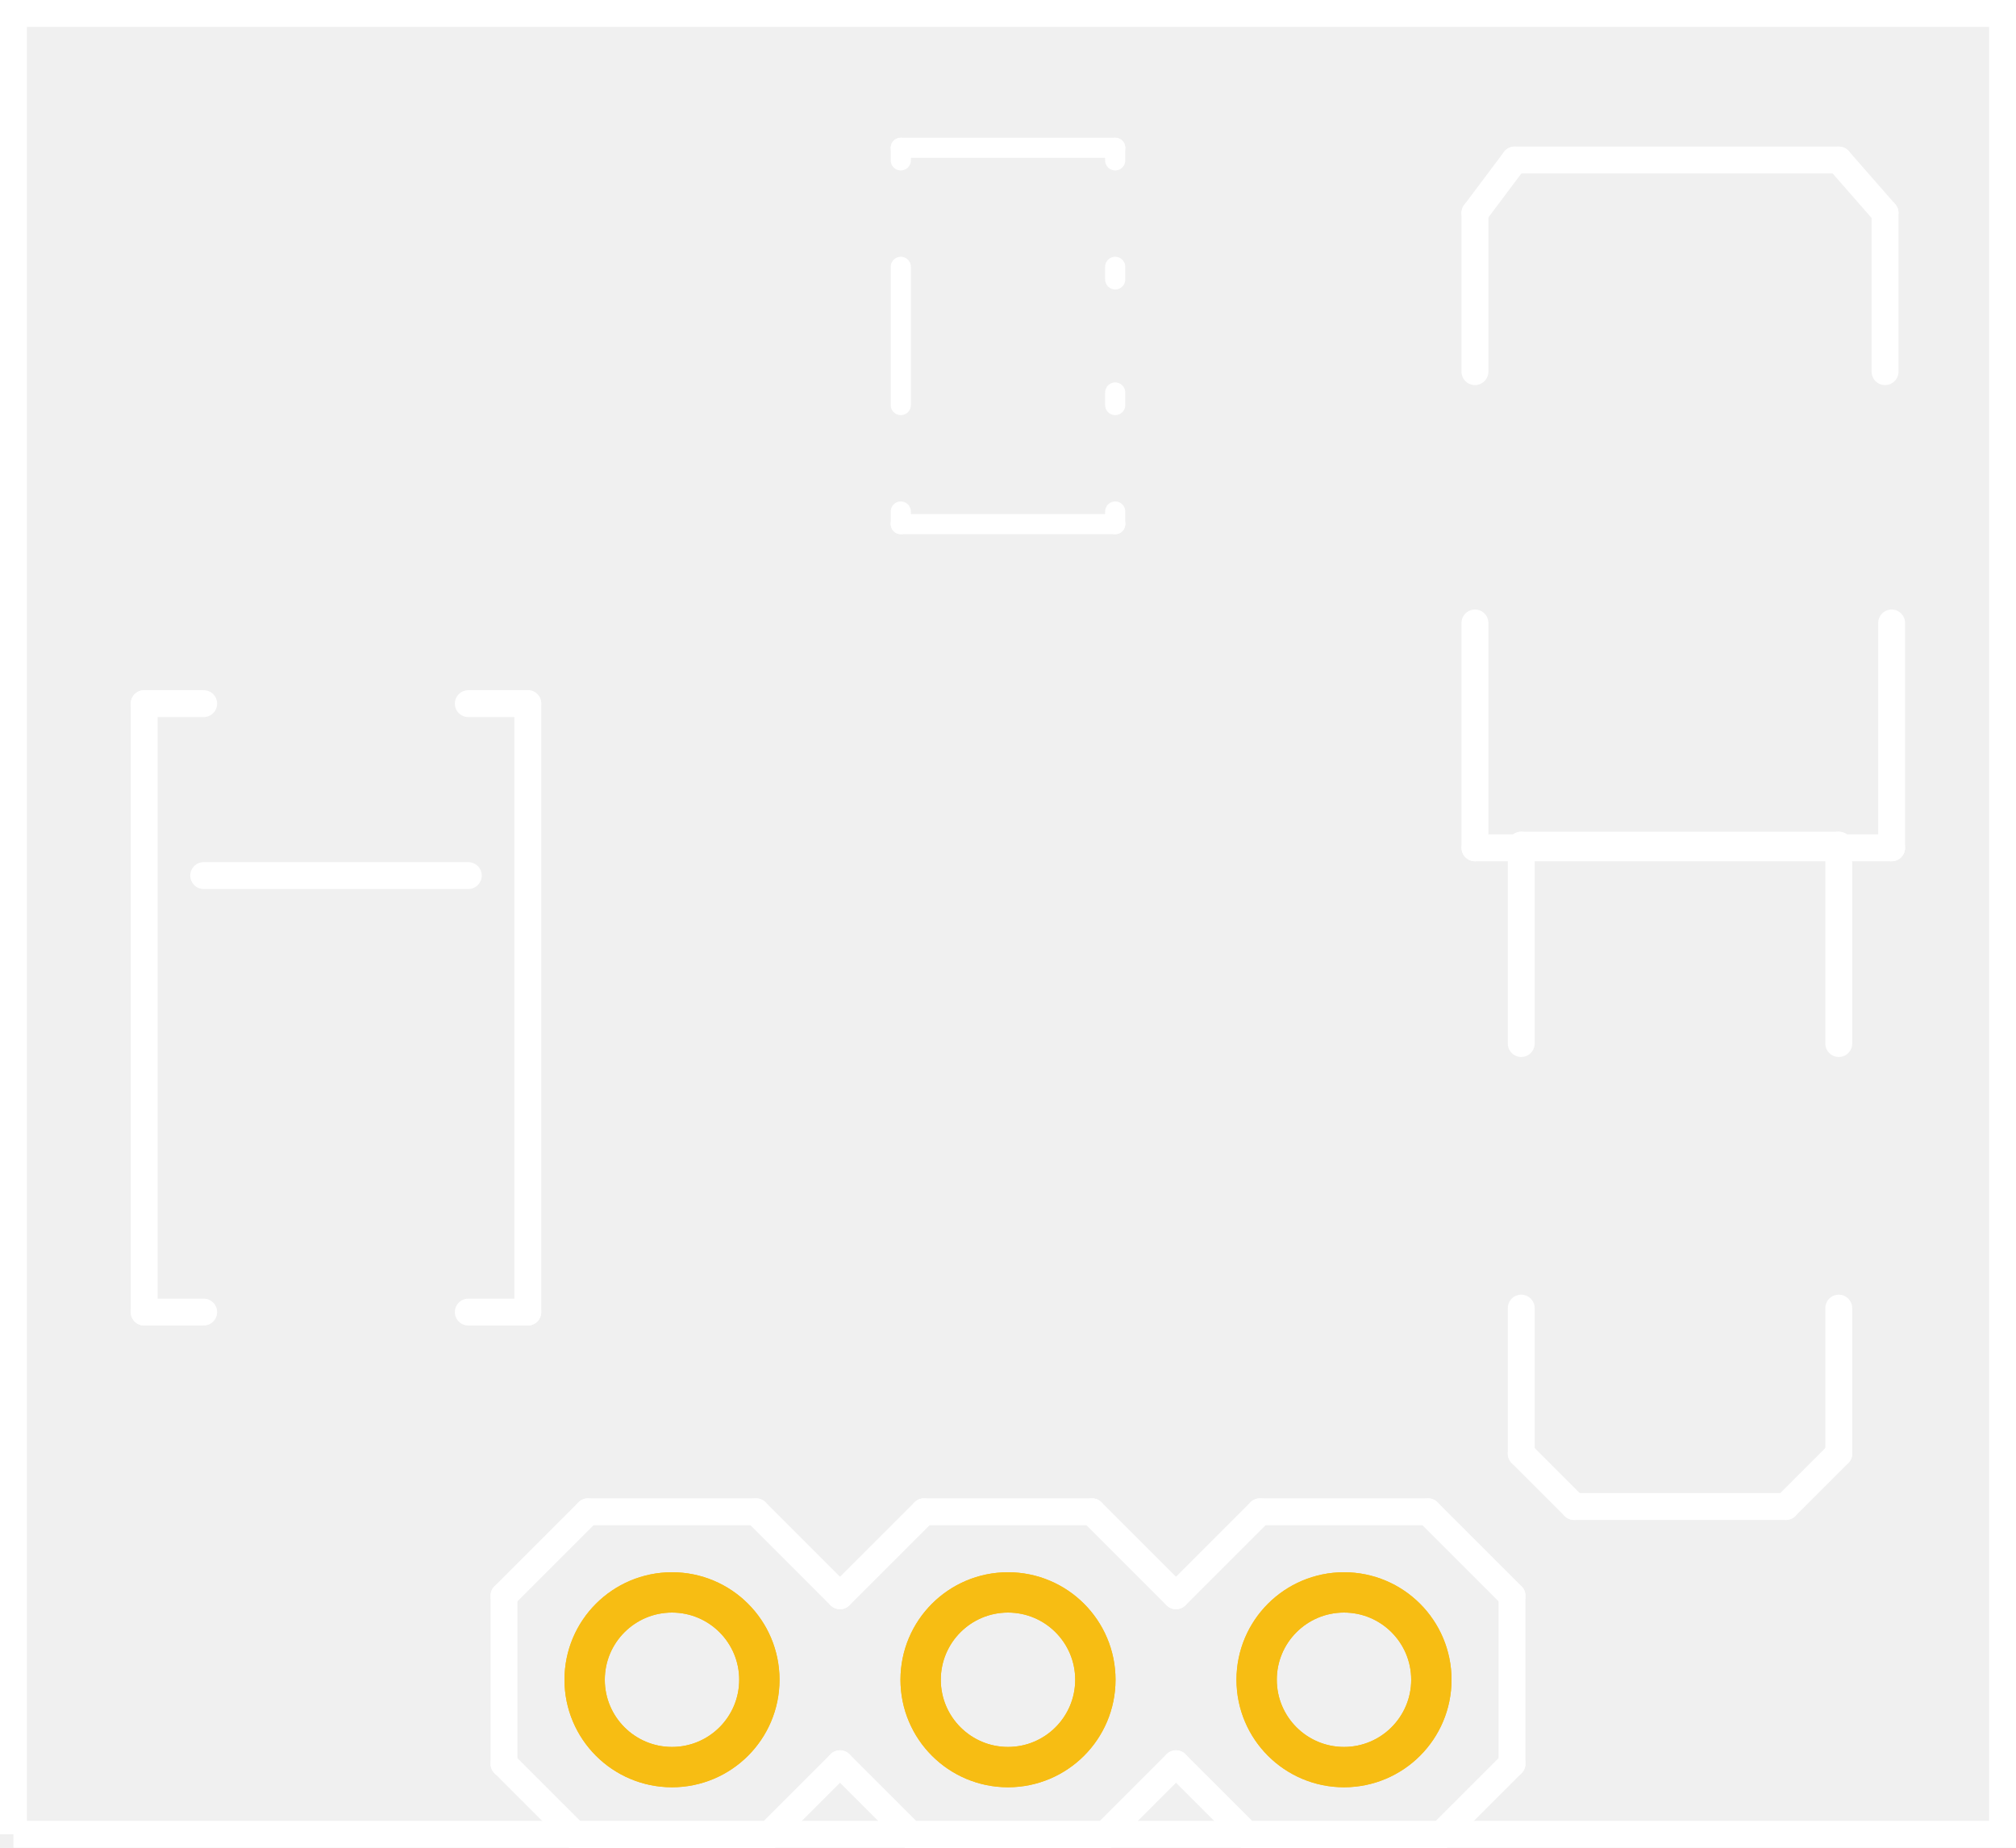
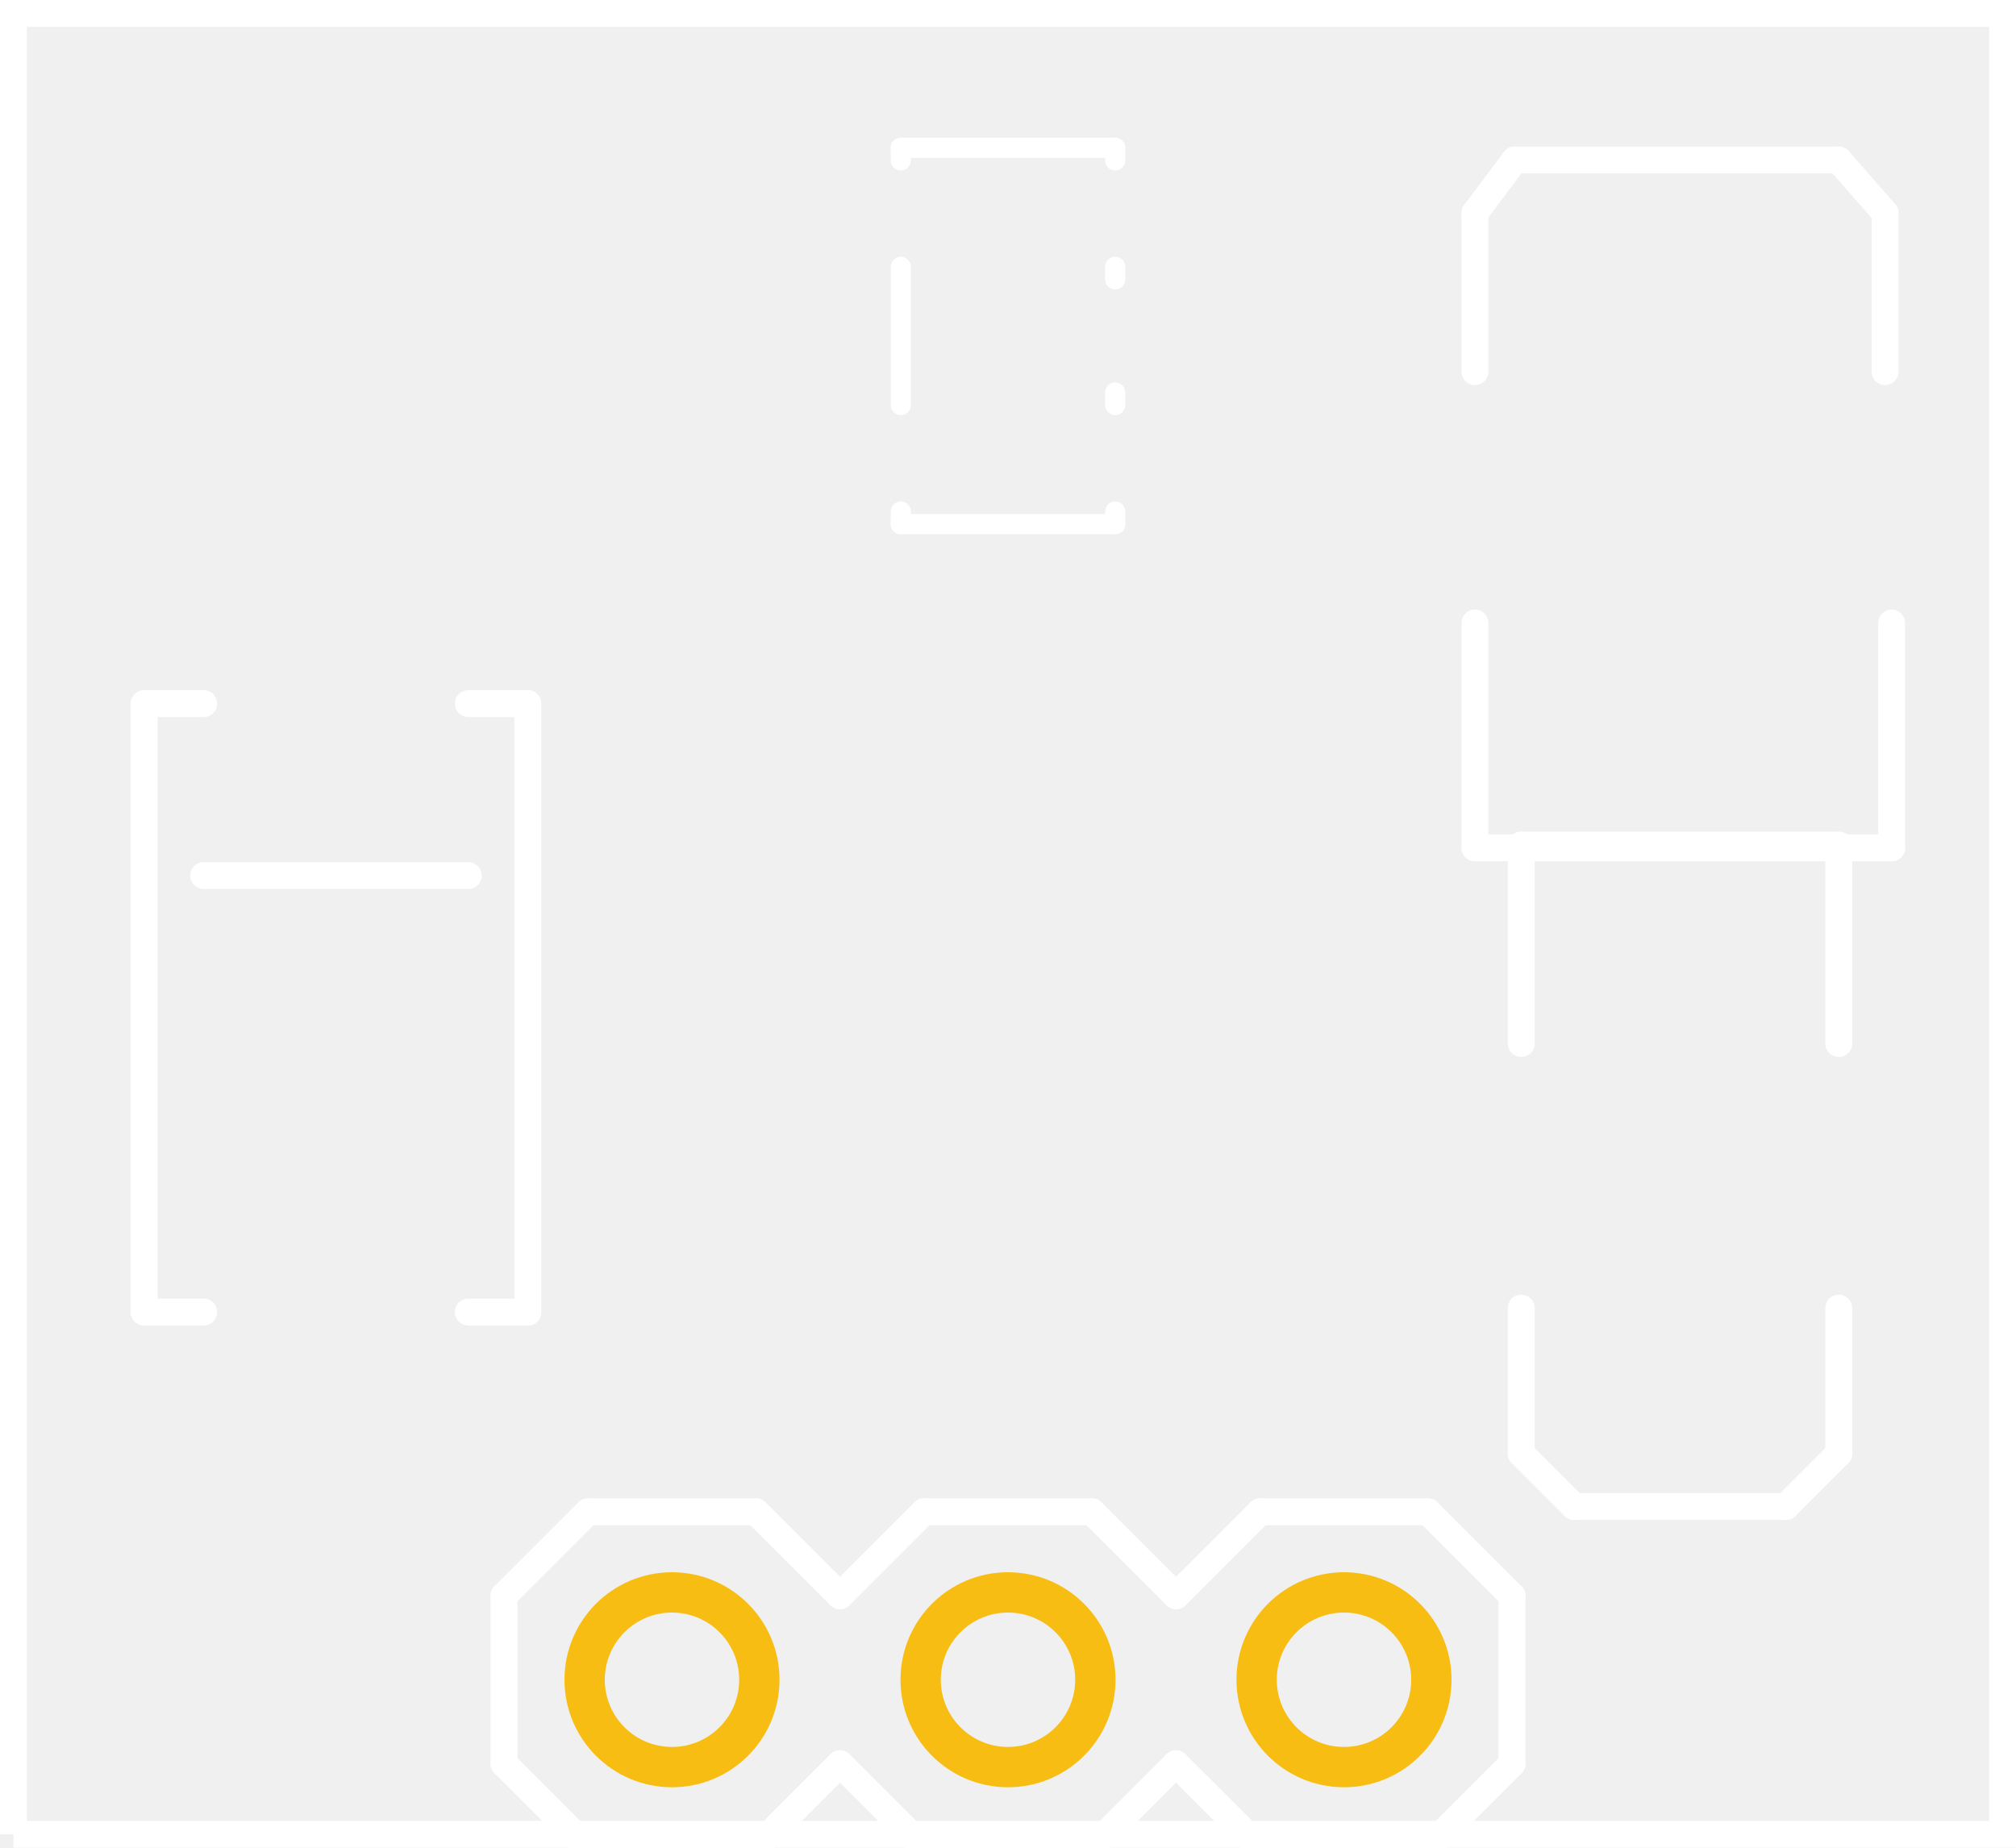
<svg xmlns="http://www.w3.org/2000/svg" width="0.6in" x="0in" version="1.2" y="0in" height="0.55in" viewBox="0 0 43.2 39.6" baseProfile="tiny">
  <g id="silkscreen" stroke-width="0">
    <path fill="none" stroke="white" stroke-width="0.576" d="M0.288,39.312L0.288,0.288L42.912,0.288L42.912,39.312L0.288,39.312" />
    <g stroke-width="0">
      <g stroke-width="0">
        <line stroke="white" stroke-linecap="round" y1="22.365" x1="32.598" y2="18.113" stroke-width="0.576" x2="32.598" />
        <line stroke="white" stroke-linecap="round" y1="18.113" x1="32.598" y2="18.113" stroke-width="0.576" x2="39.402" />
        <line stroke="white" stroke-linecap="round" y1="18.113" x1="39.402" y2="22.365" stroke-width="0.576" x2="39.402" />
        <line stroke="white" stroke-linecap="round" y1="28.035" x1="32.598" y2="31.153" stroke-width="0.576" x2="32.598" />
        <line stroke="white" stroke-linecap="round" y1="31.153" x1="32.598" y2="32.287" stroke-width="0.576" x2="33.732" />
        <line stroke="white" stroke-linecap="round" y1="32.287" x1="33.732" y2="32.287" stroke-width="0.576" x2="38.268" />
        <line stroke="white" stroke-linecap="round" y1="32.287" x1="38.268" y2="31.153" stroke-width="0.576" x2="39.402" />
        <line stroke="white" stroke-linecap="round" y1="31.153" x1="39.402" y2="28.035" stroke-width="0.576" x2="39.402" />
      </g>
    </g>
    <g stroke-width="0">
      <g stroke-width="0">
        <line stroke="white" stroke-linecap="round" y1="13.351" x1="40.535" y2="18.17" stroke-width="0.576" x2="40.535" />
        <line stroke="white" stroke-linecap="round" y1="18.17" x1="40.535" y2="18.17" stroke-width="0.576" x2="31.606" />
        <line stroke="white" stroke-linecap="round" y1="18.17" x1="31.606" y2="13.351" stroke-width="0.576" x2="31.606" />
        <line stroke="white" stroke-linecap="round" y1="7.965" x1="40.394" y2="4.564" stroke-width="0.576" x2="40.394" />
        <line stroke="white" stroke-linecap="round" y1="4.564" x1="40.394" y2="3.43" stroke-width="0.576" x2="39.402" />
        <line stroke="white" stroke-linecap="round" y1="3.43" x1="39.402" y2="3.43" stroke-width="0.576" x2="32.457" />
        <line stroke="white" stroke-linecap="round" y1="3.43" x1="32.457" y2="4.564" stroke-width="0.576" x2="31.606" />
        <line stroke="white" stroke-linecap="round" y1="4.564" x1="31.606" y2="7.965" stroke-width="0.576" x2="31.606" />
      </g>
    </g>
    <g stroke-width="0">
      <g stroke-width="0">
        <line stroke="white" stroke-linecap="round" y1="28.12" x1="4.365" y2="28.12" stroke-width="0.576" x2="3.09" />
        <line stroke="white" stroke-linecap="round" y1="28.12" x1="3.09" y2="15.08" stroke-width="0.576" x2="3.09" />
        <line stroke="white" stroke-linecap="round" y1="15.08" x1="3.09" y2="15.08" stroke-width="0.576" x2="4.365" />
        <line stroke="white" stroke-linecap="round" y1="15.08" x1="10.035" y2="15.08" stroke-width="0.576" x2="11.31" />
        <line stroke="white" stroke-linecap="round" y1="15.08" x1="11.31" y2="28.12" stroke-width="0.576" x2="11.31" />
        <line stroke="white" stroke-linecap="round" y1="28.12" x1="11.31" y2="28.12" stroke-width="0.576" x2="10.035" />
        <line stroke="white" stroke-linecap="round" y1="18.765" x1="4.365" y2="18.765" stroke-width="0.576" x2="10.035" />
      </g>
    </g>
    <g stroke-width="0">
      <g stroke-width="0">
        <line stroke="white" stroke-linecap="round" y1="3.168" x1="19.303" y2="3.168" stroke-width="0.432" x2="23.897" />
        <line stroke="white" stroke-linecap="round" y1="11.232" x1="23.897" y2="11.232" stroke-width="0.432" x2="19.303" />
        <line stroke="white" stroke-linecap="round" y1="8.681" x1="19.303" y2="5.719" stroke-width="0.432" x2="19.303" />
        <line stroke="white" stroke-linecap="round" y1="8.412" x1="23.897" y2="8.681" stroke-width="0.432" x2="23.897" />
        <line stroke="white" stroke-linecap="round" y1="5.719" x1="23.897" y2="5.988" stroke-width="0.432" x2="23.897" />
        <line stroke="white" stroke-linecap="round" y1="10.963" x1="23.897" y2="11.232" stroke-width="0.432" x2="23.897" />
        <line stroke="white" stroke-linecap="round" y1="3.168" x1="23.897" y2="3.437" stroke-width="0.432" x2="23.897" />
        <line stroke="white" stroke-linecap="round" y1="3.437" x1="19.303" y2="3.168" stroke-width="0.432" x2="19.303" />
        <line stroke="white" stroke-linecap="round" y1="11.232" x1="19.303" y2="10.963" stroke-width="0.432" x2="19.303" />
      </g>
    </g>
    <g stroke-width="0">
      <g stroke-width="0">
        <line stroke="white" stroke-linecap="round" y1="34.2" x1="25.2" y2="32.4" stroke-width="0.576" x2="27" />
        <line stroke="white" stroke-linecap="round" y1="32.4" x1="27" y2="32.4" stroke-width="0.576" x2="30.6" />
        <line stroke="white" stroke-linecap="round" y1="32.4" x1="30.6" y2="34.2" stroke-width="0.576" x2="32.4" />
        <line stroke="white" stroke-linecap="round" y1="37.8" x1="32.4" y2="39.6" stroke-width="0.576" x2="30.6" />
        <line stroke="white" stroke-linecap="round" y1="39.6" x1="30.6" y2="39.6" stroke-width="0.576" x2="27" />
        <line stroke="white" stroke-linecap="round" y1="39.6" x1="27" y2="37.8" stroke-width="0.576" x2="25.2" />
        <line stroke="white" stroke-linecap="round" y1="32.4" x1="12.6" y2="32.4" stroke-width="0.576" x2="16.2" />
        <line stroke="white" stroke-linecap="round" y1="32.4" x1="16.2" y2="34.2" stroke-width="0.576" x2="18" />
        <line stroke="white" stroke-linecap="round" y1="37.8" x1="18" y2="39.6" stroke-width="0.576" x2="16.2" />
        <line stroke="white" stroke-linecap="round" y1="34.2" x1="18" y2="32.4" stroke-width="0.576" x2="19.8" />
        <line stroke="white" stroke-linecap="round" y1="32.4" x1="19.8" y2="32.4" stroke-width="0.576" x2="23.4" />
        <line stroke="white" stroke-linecap="round" y1="32.4" x1="23.4" y2="34.2" stroke-width="0.576" x2="25.2" />
        <line stroke="white" stroke-linecap="round" y1="37.8" x1="25.2" y2="39.6" stroke-width="0.576" x2="23.4" />
        <line stroke="white" stroke-linecap="round" y1="39.6" x1="23.4" y2="39.6" stroke-width="0.576" x2="19.8" />
        <line stroke="white" stroke-linecap="round" y1="39.6" x1="19.8" y2="37.8" stroke-width="0.576" x2="18" />
        <line stroke="white" stroke-linecap="round" y1="34.2" x1="10.8" y2="37.8" stroke-width="0.576" x2="10.8" />
        <line stroke="white" stroke-linecap="round" y1="32.4" x1="12.6" y2="34.2" stroke-width="0.576" x2="10.8" />
        <line stroke="white" stroke-linecap="round" y1="37.8" x1="10.8" y2="39.6" stroke-width="0.576" x2="12.6" />
        <line stroke="white" stroke-linecap="round" y1="39.6" x1="16.2" y2="39.6" stroke-width="0.576" x2="12.6" />
        <line stroke="white" stroke-linecap="round" y1="34.2" x1="32.4" y2="37.8" stroke-width="0.576" x2="32.4" />
      </g>
    </g>
    <g stroke-width="0">
      <g stroke-width="0">
    </g>
    </g>
  </g>
  <g id="copper1" stroke-width="0">
-     <circle fill="none" cx="28.8" cy="36" connectorname="VIN" stroke="#F7BD13" r="1.872" id="connector13pad" stroke-width="0.864" />
-     <circle fill="none" cx="14.4" cy="36" connectorname="GND" stroke="#F7BD13" r="1.872" id="connector11pad" stroke-width="0.864" />
-     <circle fill="none" cx="21.6" cy="36" connectorname="VOUT" stroke="#F7BD13" r="1.872" id="connector12pad" stroke-width="0.864" />
-   </g>
-   <g id="copper0" stroke-width="0">
-     <circle fill="none" cx="28.8" cy="36" connectorname="VIN" stroke="#F7BD13" r="1.872" id="connector13pad" stroke-width="0.864" />
-     <circle fill="none" cx="14.4" cy="36" connectorname="GND" stroke="#F7BD13" r="1.872" id="connector11pad" stroke-width="0.864" />
-     <circle fill="none" cx="21.6" cy="36" connectorname="VOUT" stroke="#F7BD13" r="1.872" id="connector12pad" stroke-width="0.864" />
+     <g id="copper0" stroke-width="0">
+       <circle fill="none" cx="28.8" cy="36" connectorname="VIN" stroke="#F7BD13" r="1.872" id="connector13pad" stroke-width="0.864" />
+       <circle fill="none" cx="14.4" cy="36" connectorname="GND" stroke="#F7BD13" r="1.872" id="connector11pad" stroke-width="0.864" />
+       <circle fill="none" cx="21.6" cy="36" connectorname="VOUT" stroke="#F7BD13" r="1.872" id="connector12pad" stroke-width="0.864" />
+     </g>
  </g>
</svg>
